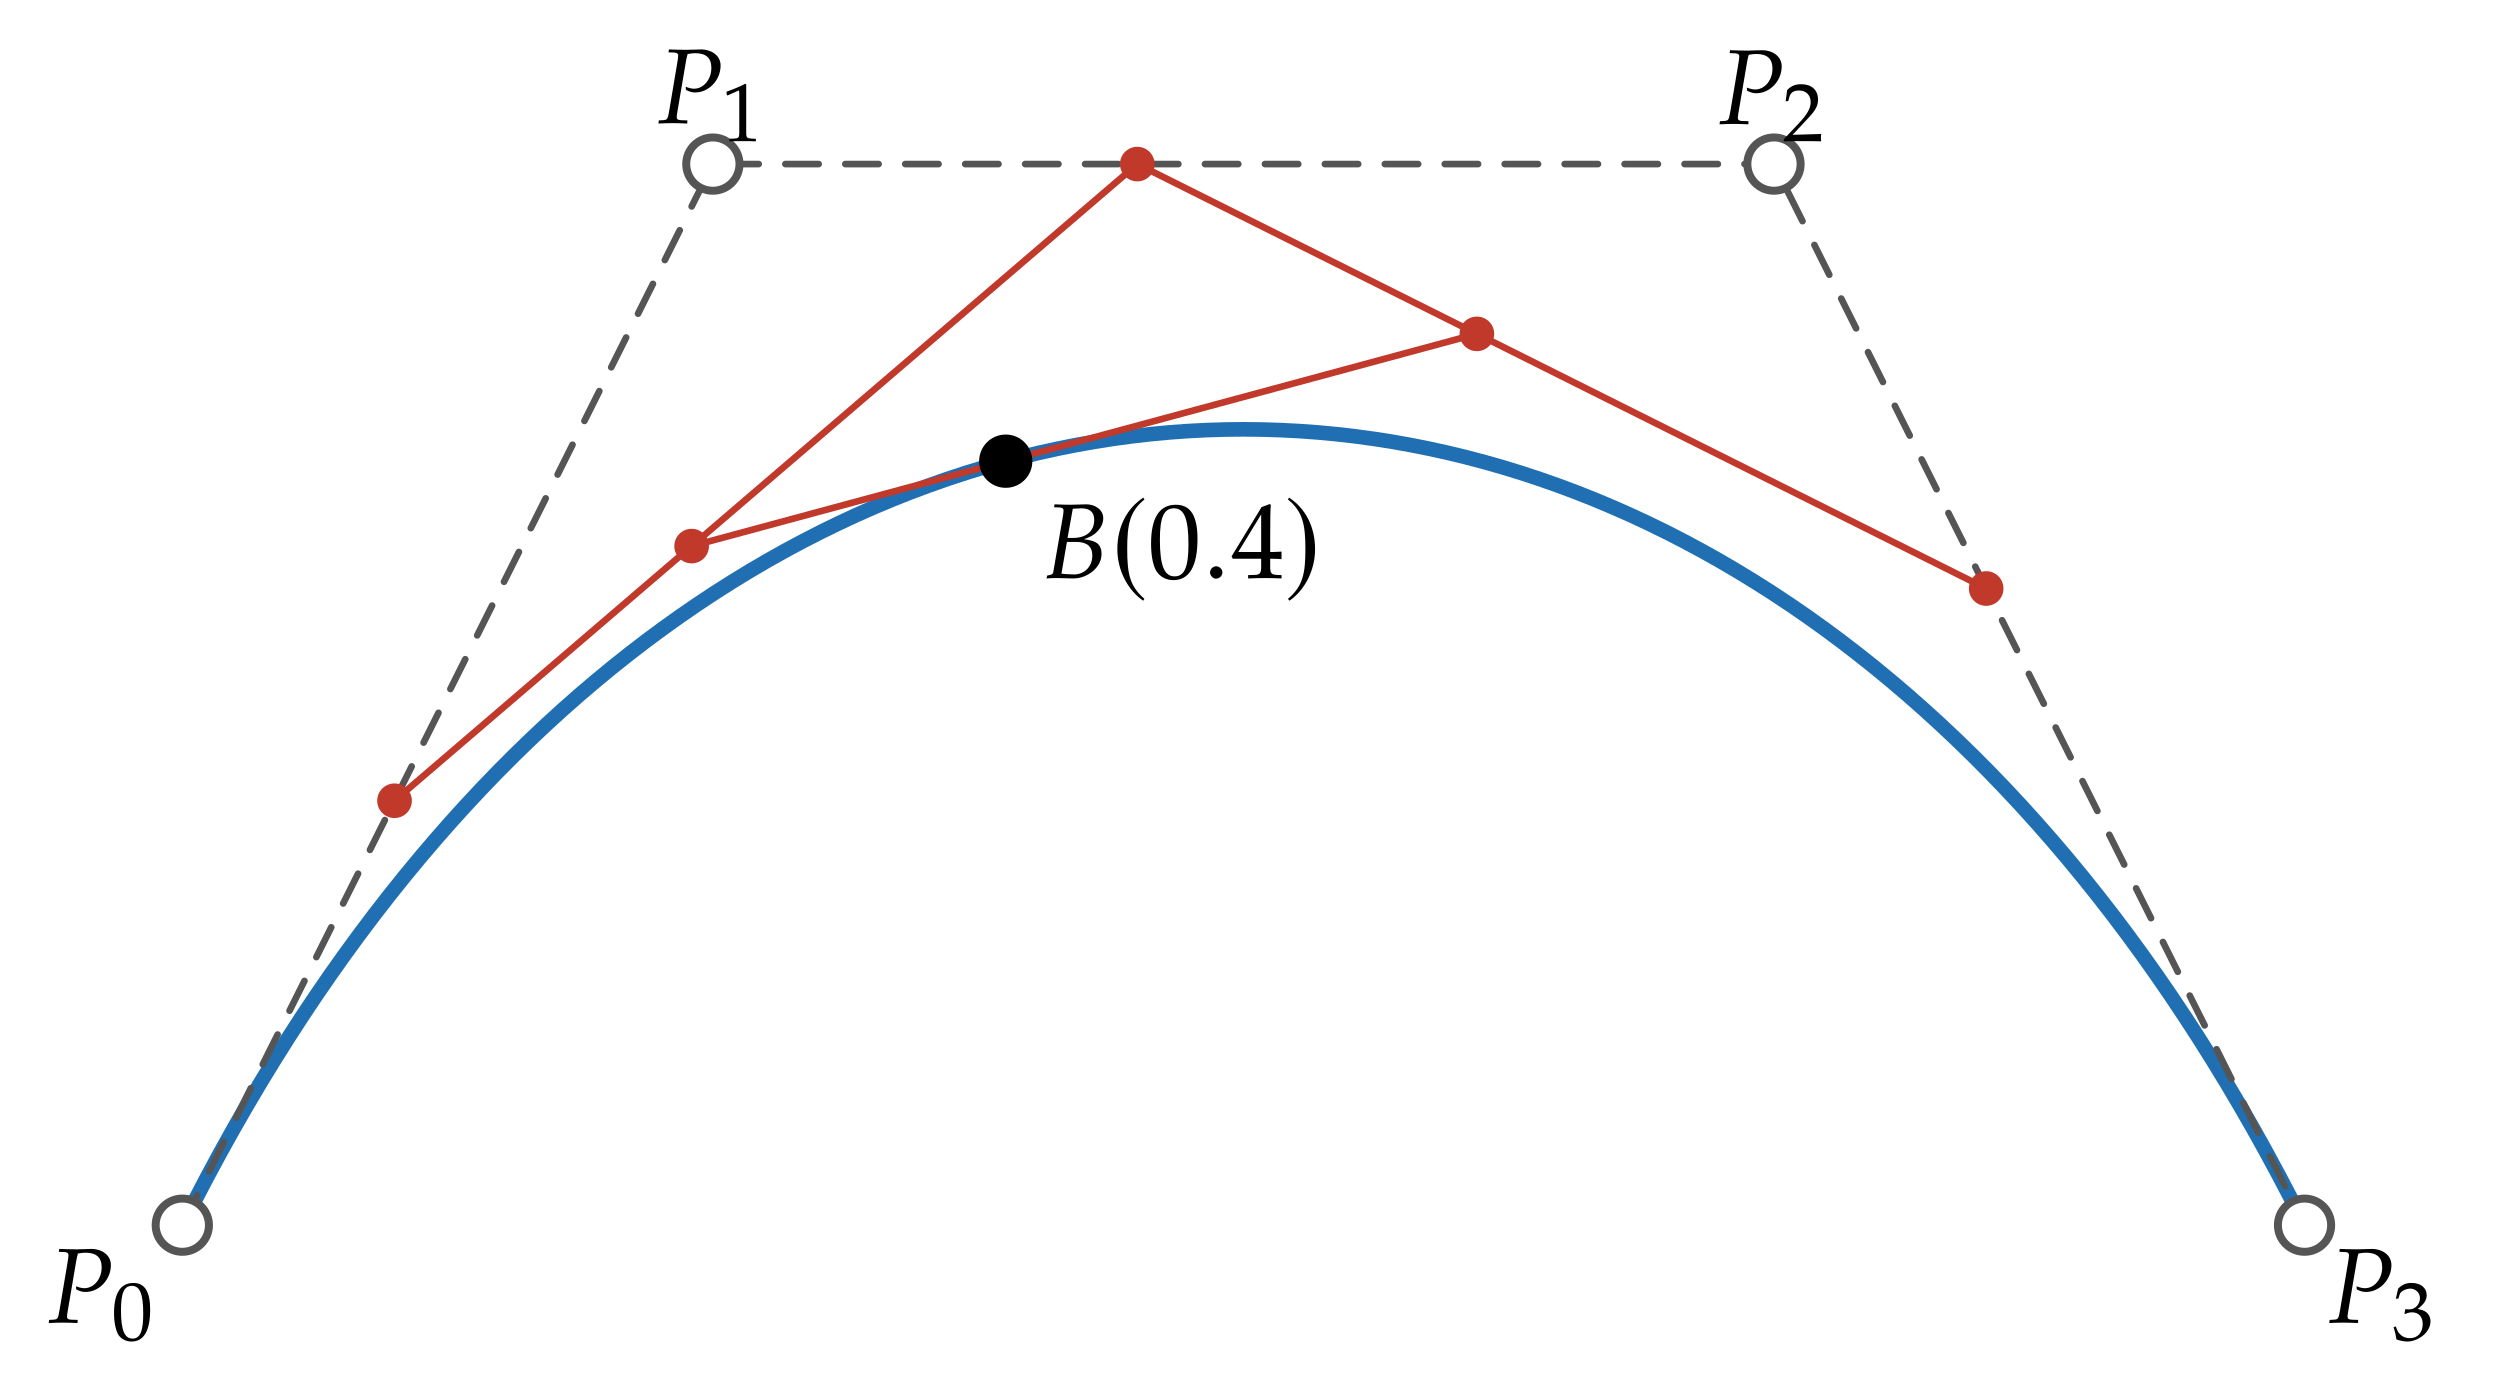
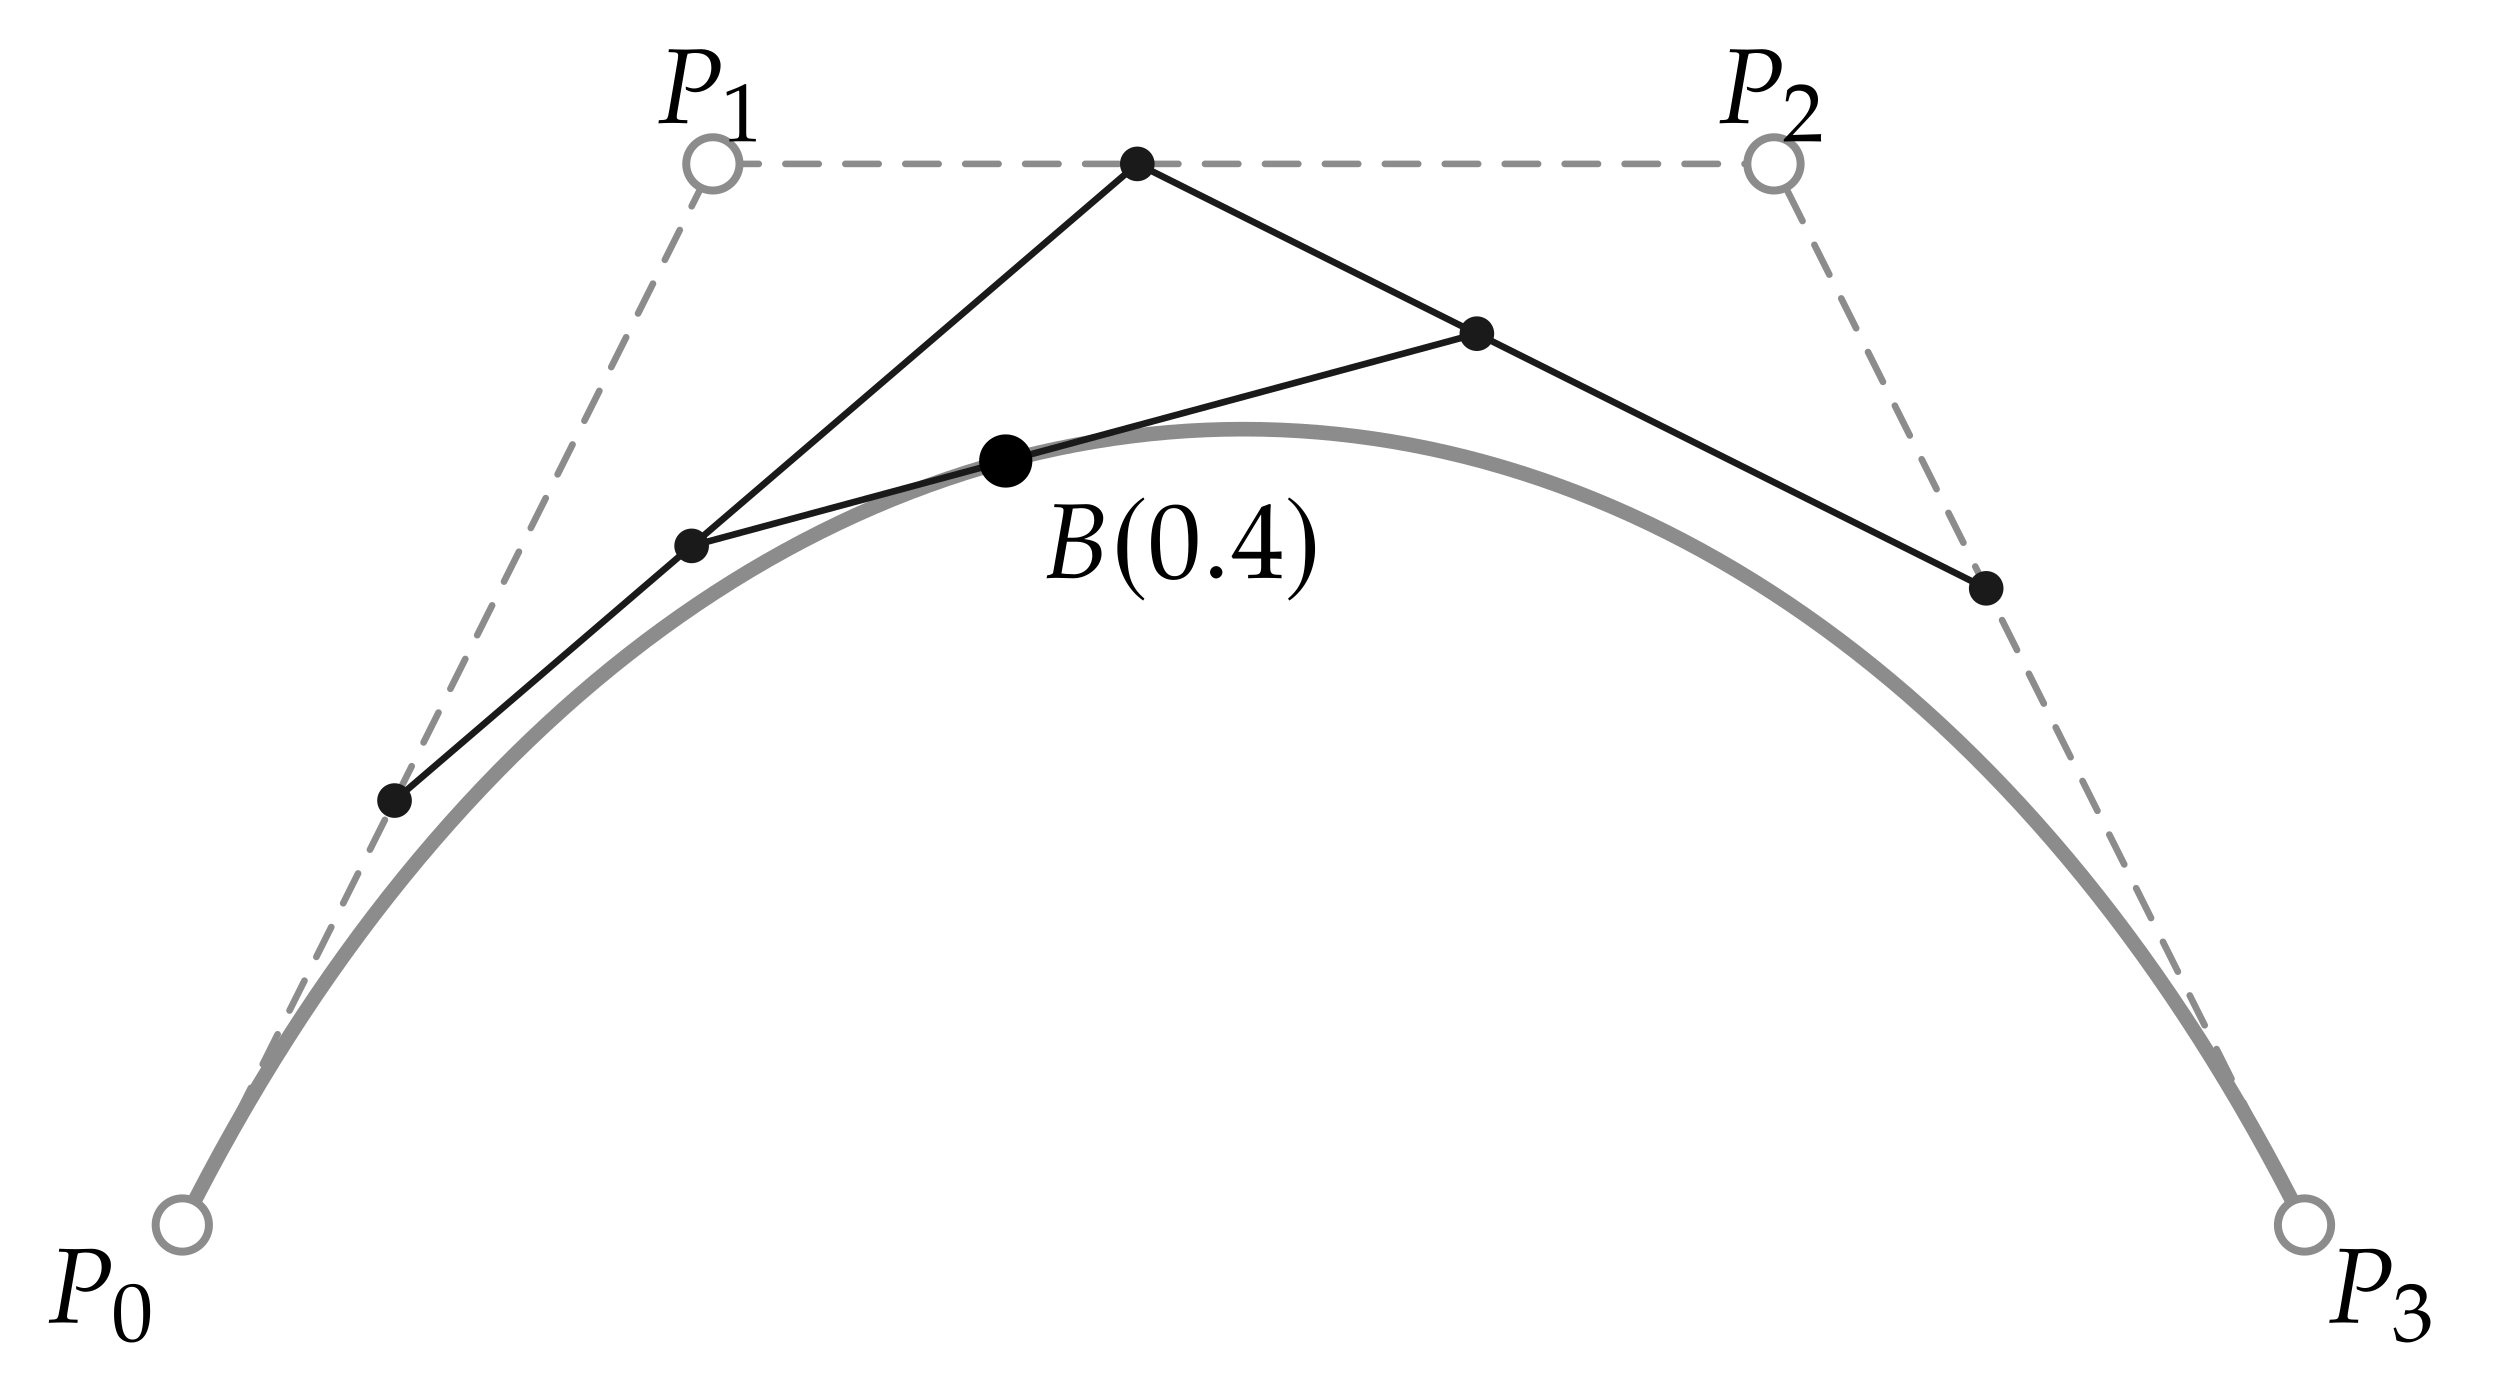
- <svg xmlns="http://www.w3.org/2000/svg" xmlns:xlink="http://www.w3.org/1999/xlink" width="186.013pt" height="103.704pt" viewBox="0 0 186.013 103.704">
+ <svg xmlns="http://www.w3.org/2000/svg" xmlns:xlink="http://www.w3.org/1999/xlink" width="186.013pt" height="103.67pt" viewBox="0 0 186.013 103.67">
  <defs>
    <g>
      <g id="glyph-0-0">
        <path d="M 4.703 -4.281 C 4.703 -5.078 3.953 -5.484 3.266 -5.484 C 2.906 -5.484 2.531 -5.453 2.172 -5.453 C 1.734 -5.453 1.297 -5.469 0.859 -5.484 L 0.828 -5.266 L 1.266 -5.25 C 1.453 -5.234 1.547 -5.172 1.547 -5.031 C 1.547 -4.922 1.516 -4.672 1.469 -4.422 L 0.891 -0.984 C 0.766 -0.266 0.75 -0.25 0.422 -0.219 L 0.109 -0.203 L 0.078 0.031 C 0.422 0.016 0.766 0 1.109 0 C 1.484 0 1.859 0.016 2.219 0.031 L 2.234 -0.203 L 1.734 -0.219 C 1.516 -0.234 1.438 -0.297 1.438 -0.453 C 1.438 -0.531 1.453 -0.594 1.469 -0.734 L 2.125 -4.594 C 2.125 -4.594 2.156 -4.766 2.188 -4.906 C 2.203 -4.953 2.219 -5.031 2.25 -5.141 C 2.531 -5.188 2.656 -5.203 2.812 -5.203 C 3.625 -5.203 4.016 -4.844 4.016 -4.109 C 4.016 -3.25 3.438 -2.562 2.734 -2.562 C 2.562 -2.562 2.406 -2.594 2.109 -2.703 L 2.125 -2.469 C 2.422 -2.328 2.578 -2.281 2.812 -2.281 C 3.828 -2.281 4.703 -3.203 4.703 -4.281 Z M 4.703 -4.281 " />
      </g>
      <g id="glyph-0-1">
        <path d="M 4.297 -1.797 C 4.297 -2.141 4.188 -2.406 3.984 -2.578 C 3.766 -2.734 3.531 -2.812 2.984 -2.891 C 3.438 -3.047 3.625 -3.156 3.875 -3.359 C 4.234 -3.688 4.422 -4.047 4.422 -4.453 C 4.422 -5.109 3.781 -5.484 3.172 -5.484 C 2.781 -5.484 2.391 -5.453 1.984 -5.453 C 1.578 -5.453 1.188 -5.469 0.797 -5.484 L 0.766 -5.266 L 1.188 -5.25 C 1.375 -5.234 1.469 -5.172 1.469 -5.031 C 1.469 -4.922 1.438 -4.672 1.391 -4.422 L 0.703 -0.438 C 0.688 -0.297 0.578 -0.234 0.25 -0.188 L 0.203 0.031 C 0.438 0.016 0.688 0 0.922 0 C 1.359 0 1.781 0.031 2.203 0.031 C 2.578 0.031 2.953 -0.062 3.328 -0.281 C 3.953 -0.656 4.297 -1.203 4.297 -1.797 Z M 3.609 -1.672 C 3.609 -0.859 3.031 -0.266 2.234 -0.266 C 2.078 -0.266 1.844 -0.281 1.578 -0.297 C 1.531 -0.312 1.438 -0.312 1.312 -0.328 L 1.719 -2.688 L 2.391 -2.688 C 3.203 -2.688 3.609 -2.359 3.609 -1.672 Z M 3.75 -4.312 C 3.75 -3.484 3.156 -2.984 2.172 -2.984 L 1.766 -2.984 L 2.156 -5.156 C 2.375 -5.156 2.578 -5.188 2.781 -5.188 C 3.438 -5.188 3.75 -4.906 3.75 -4.312 Z M 3.75 -4.312 " />
      </g>
      <g id="glyph-0-2">
        <path d="M 1.453 -0.422 C 1.453 -0.656 1.234 -0.875 0.984 -0.875 C 0.75 -0.875 0.531 -0.656 0.531 -0.422 C 0.531 -0.188 0.75 0.047 0.969 0.047 C 1.234 0.047 1.453 -0.172 1.453 -0.422 Z M 1.453 -0.422 " />
      </g>
      <g id="glyph-1-0">
-         <path d="M 2.859 -2.25 C 2.859 -3.594 2.453 -4.234 1.609 -4.234 C 0.656 -4.234 0.172 -3.469 0.172 -1.984 C 0.172 -1.266 0.312 -0.656 0.516 -0.344 C 0.734 -0.047 1.078 0.125 1.469 0.125 C 2.391 0.125 2.859 -0.672 2.859 -2.25 Z M 2.344 -1.938 C 2.344 -0.625 2.109 -0.094 1.547 -0.094 C 0.953 -0.094 0.688 -0.719 0.688 -2.203 C 0.688 -3.5 0.922 -4.016 1.5 -4.016 C 2.094 -4.016 2.344 -3.422 2.344 -1.938 Z M 2.344 -1.938 " />
+         <path d="M 0.172 -1.984 C 0.172 -1.266 0.312 -0.656 0.516 -0.344 C 0.734 -0.047 1.078 0.125 1.469 0.125 C 2.391 0.125 2.859 -0.672 2.859 -2.25 C 2.859 -3.594 2.453 -4.234 1.609 -4.234 C 0.656 -4.234 0.172 -3.469 0.172 -1.984 Z M 0.688 -2.203 C 0.688 -3.5 0.922 -4.016 1.5 -4.016 C 2.094 -4.016 2.344 -3.422 2.344 -1.938 C 2.344 -0.625 2.109 -0.094 1.547 -0.094 C 0.953 -0.094 0.688 -0.719 0.688 -2.203 Z M 0.688 -2.203 " />
      </g>
      <g id="glyph-1-1">
-         <path d="M 2.562 0.016 L 2.562 -0.172 L 2.25 -0.188 C 1.906 -0.203 1.844 -0.266 1.844 -0.594 L 1.844 -4.234 L 1.766 -4.266 C 1.359 -4.047 0.922 -3.875 0.375 -3.672 L 0.406 -3.406 L 0.469 -3.406 C 0.75 -3.531 1.016 -3.656 1.281 -3.766 C 1.312 -3.766 1.328 -3.719 1.328 -3.562 L 1.328 -0.594 C 1.328 -0.266 1.266 -0.203 0.938 -0.188 L 0.594 -0.172 L 0.594 0.016 C 0.922 0 1.266 0 1.609 0 C 1.922 0 2.25 0 2.562 0.016 Z M 2.562 0.016 " />
+         <path d="M 0.375 -3.672 L 0.406 -3.406 L 0.469 -3.406 L 1.266 -3.766 L 1.281 -3.766 C 1.312 -3.766 1.328 -3.719 1.328 -3.562 L 1.328 -0.594 C 1.328 -0.266 1.266 -0.203 0.938 -0.188 L 0.594 -0.172 L 0.594 0.016 C 0.922 0 1.266 0 1.609 0 C 1.922 0 2.25 0 2.562 0.016 L 2.562 -0.172 L 2.25 -0.188 C 1.906 -0.203 1.844 -0.266 1.844 -0.594 L 1.844 -4.234 L 1.766 -4.266 C 1.359 -4.047 0.922 -3.875 0.375 -3.672 Z M 0.375 -3.672 " />
      </g>
      <g id="glyph-1-2">
-         <path d="M 2.875 0.016 C 2.859 -0.109 2.859 -0.172 2.859 -0.266 C 2.859 -0.344 2.859 -0.406 2.875 -0.531 L 0.75 -0.469 L 1.859 -1.656 C 2.469 -2.297 2.641 -2.625 2.641 -3.094 C 2.641 -3.797 2.172 -4.234 1.391 -4.234 C 0.953 -4.234 0.641 -4.109 0.344 -3.797 L 0.234 -2.969 L 0.422 -2.969 L 0.5 -3.25 C 0.594 -3.609 0.812 -3.766 1.234 -3.766 C 1.75 -3.766 2.094 -3.422 2.094 -2.906 C 2.094 -2.438 1.844 -1.984 1.141 -1.25 L 0.094 -0.141 L 0.094 0.016 C 0.547 0 1.016 0 1.469 0 C 1.938 0 2.406 0 2.875 0.016 Z M 2.875 0.016 " />
+         <path d="M 0.094 0.016 C 0.547 0 1.016 0 1.469 0 C 1.938 0 2.406 0 2.875 0.016 C 2.859 -0.109 2.859 -0.172 2.859 -0.266 C 2.859 -0.344 2.859 -0.406 2.875 -0.531 L 0.75 -0.469 L 1.859 -1.656 C 2.469 -2.297 2.641 -2.625 2.641 -3.094 C 2.641 -3.797 2.172 -4.234 1.391 -4.234 C 0.953 -4.234 0.641 -4.109 0.344 -3.797 L 0.234 -2.969 L 0.422 -2.969 L 0.5 -3.25 C 0.594 -3.609 0.812 -3.766 1.234 -3.766 C 1.75 -3.766 2.094 -3.422 2.094 -2.906 C 2.094 -2.438 1.844 -1.984 1.141 -1.25 L 0.094 -0.141 Z M 0.094 0.016 " />
      </g>
      <g id="glyph-1-3">
-         <path d="M 2.844 -1.375 C 2.844 -1.672 2.719 -1.922 2.5 -2.078 C 2.344 -2.188 2.203 -2.234 1.891 -2.297 C 2.375 -2.672 2.562 -2.953 2.562 -3.328 C 2.562 -3.875 2.109 -4.234 1.438 -4.234 C 1.016 -4.234 0.734 -4.109 0.438 -3.812 L 0.266 -3.062 L 0.453 -3.062 L 0.562 -3.406 C 0.625 -3.609 1.016 -3.812 1.344 -3.812 C 1.734 -3.812 2.062 -3.5 2.062 -3.109 C 2.062 -2.641 1.703 -2.266 1.266 -2.266 C 1.219 -2.266 0.969 -2.281 0.969 -2.281 L 0.906 -1.953 L 0.953 -1.922 C 1.172 -2.016 1.297 -2.047 1.469 -2.047 C 1.969 -2.047 2.266 -1.719 2.266 -1.172 C 2.266 -0.547 1.891 -0.125 1.312 -0.125 C 1.031 -0.125 0.781 -0.219 0.609 -0.391 C 0.453 -0.531 0.375 -0.672 0.266 -1 L 0.094 -0.938 C 0.219 -0.562 0.266 -0.344 0.312 -0.031 C 0.625 0.078 0.906 0.125 1.125 0.125 C 1.875 0.125 2.844 -0.516 2.844 -1.375 Z M 2.844 -1.375 " />
+         <path d="M 0.094 -0.938 C 0.219 -0.562 0.266 -0.344 0.312 -0.031 C 0.625 0.078 0.906 0.125 1.125 0.125 C 1.625 0.125 2.188 -0.156 2.531 -0.562 C 2.734 -0.812 2.844 -1.094 2.844 -1.375 C 2.844 -1.672 2.719 -1.922 2.5 -2.078 C 2.344 -2.188 2.203 -2.234 1.891 -2.297 C 2.375 -2.672 2.562 -2.953 2.562 -3.328 C 2.562 -3.875 2.109 -4.234 1.438 -4.234 C 1.016 -4.234 0.734 -4.109 0.438 -3.812 L 0.266 -3.062 L 0.453 -3.062 L 0.562 -3.406 C 0.625 -3.609 1.016 -3.812 1.344 -3.812 C 1.734 -3.812 2.062 -3.5 2.062 -3.109 C 2.062 -2.641 1.703 -2.266 1.266 -2.266 C 1.219 -2.266 0.969 -2.281 0.969 -2.281 L 0.906 -1.953 L 0.953 -1.922 C 1.172 -2.016 1.297 -2.047 1.469 -2.047 C 1.969 -2.047 2.266 -1.719 2.266 -1.172 C 2.266 -0.547 1.891 -0.125 1.312 -0.125 C 1.031 -0.125 0.781 -0.219 0.609 -0.391 C 0.453 -0.531 0.375 -0.672 0.266 -1 Z M 0.094 -0.938 " />
      </g>
      <g id="glyph-2-0">
        <path d="M 2.406 -5.984 C 1.203 -5.203 0.469 -3.844 0.469 -2.141 C 0.469 -0.594 1.234 0.891 2.391 1.688 L 2.484 1.547 C 1.391 0.609 1.203 -0.328 1.203 -2.172 C 1.203 -4.016 1.406 -4.969 2.484 -5.844 Z M 2.406 -5.984 " />
      </g>
      <g id="glyph-2-1">
        <path d="M 0.328 -5.984 L 0.25 -5.844 C 1.328 -4.969 1.547 -4.016 1.547 -2.172 C 1.547 -0.328 1.359 0.609 0.25 1.547 L 0.359 1.688 C 1.516 0.891 2.266 -0.594 2.266 -2.141 C 2.266 -3.844 1.531 -5.203 0.328 -5.984 Z M 0.328 -5.984 " />
      </g>
      <g id="glyph-3-0">
-         <path d="M 3.688 -2.906 C 3.688 -4.641 3.172 -5.453 2.078 -5.453 C 0.859 -5.453 0.234 -4.484 0.234 -2.562 C 0.234 -1.641 0.391 -0.844 0.672 -0.453 C 0.953 -0.062 1.391 0.156 1.891 0.156 C 3.078 0.156 3.688 -0.875 3.688 -2.906 Z M 3.016 -2.5 C 3.016 -0.812 2.719 -0.125 1.984 -0.125 C 1.219 -0.125 0.891 -0.922 0.891 -2.859 C 0.891 -4.516 1.188 -5.188 1.938 -5.188 C 2.703 -5.188 3.016 -4.406 3.016 -2.5 Z M 3.016 -2.5 " />
+         <path d="M 0.234 -2.562 C 0.234 -1.641 0.391 -0.844 0.672 -0.453 C 0.953 -0.062 1.391 0.156 1.891 0.156 C 3.078 0.156 3.688 -0.875 3.688 -2.906 C 3.688 -4.641 3.172 -5.453 2.078 -5.453 C 0.859 -5.453 0.234 -4.484 0.234 -2.562 Z M 0.891 -2.859 C 0.891 -4.516 1.188 -5.188 1.938 -5.188 C 2.703 -5.188 3.016 -4.406 3.016 -2.5 C 3.016 -0.812 2.719 -0.125 1.984 -0.125 C 1.219 -0.125 0.891 -0.922 0.891 -2.859 Z M 0.891 -2.859 " />
      </g>
      <g id="glyph-3-1">
-         <path d="M 3.734 0.031 L 3.734 -0.219 L 3.359 -0.234 C 2.969 -0.266 2.891 -0.359 2.891 -0.844 L 2.891 -1.438 C 3.344 -1.438 3.516 -1.422 3.734 -1.406 L 3.734 -1.969 C 3.734 -1.969 3.344 -1.938 3.094 -1.938 L 2.891 -1.938 L 2.891 -3.047 C 2.891 -4.453 2.906 -5.141 2.938 -5.453 L 2.844 -5.5 L 2.25 -5.281 L 0.016 -1.609 L 0.109 -1.438 L 2.219 -1.438 L 2.219 -0.844 C 2.219 -0.359 2.125 -0.25 1.75 -0.234 L 1.25 -0.219 L 1.25 0.031 C 1.672 0.016 2.094 0 2.531 0 C 2.938 0 3.328 0.016 3.734 0.031 Z M 2.219 -1.938 L 0.516 -1.938 L 2.219 -4.734 Z M 2.219 -1.938 " />
+         <path d="M 0.016 -1.609 L 0.109 -1.438 L 2.219 -1.438 L 2.219 -0.844 C 2.219 -0.359 2.125 -0.25 1.75 -0.234 L 1.25 -0.219 L 1.25 0.031 C 1.672 0.016 2.094 0 2.531 0 C 2.938 0 3.328 0.016 3.734 0.031 L 3.734 -0.219 L 3.359 -0.234 C 2.969 -0.266 2.891 -0.359 2.891 -0.844 L 2.891 -1.438 C 3.344 -1.438 3.516 -1.422 3.734 -1.406 L 3.734 -1.969 C 3.734 -1.969 3.344 -1.938 3.094 -1.938 L 2.891 -1.938 L 2.891 -3.047 C 2.891 -4.453 2.906 -5.141 2.938 -5.453 L 2.844 -5.5 L 2.25 -5.281 Z M 0.516 -1.938 L 2.219 -4.734 L 2.219 -1.938 Z M 0.516 -1.938 " />
      </g>
    </g>
  </defs>
-   <path fill="none" stroke-width="1.096" stroke-linecap="round" stroke-linejoin="round" stroke="rgb(12.157%, 43.529%, 69.803%)" stroke-opacity="1" stroke-miterlimit="10" d="M 0.001 0 C 39.683 79.372 119.056 79.372 158.742 0 " transform="matrix(0.994722, 0, 0, -0.994722, 13.56502, 91.16043)" />
-   <path fill="none" stroke-width="0.498" stroke-linecap="round" stroke-linejoin="round" stroke="rgb(33.333%, 33.333%, 33.333%)" stroke-opacity="1" stroke-dasharray="2.491 1.993" stroke-miterlimit="10" d="M 0.001 0 L 39.683 79.372 L 119.056 79.372 L 158.742 0 " transform="matrix(0.994722, 0, 0, -0.994722, 13.56502, 91.16043)" />
-   <path fill-rule="nonzero" fill="rgb(100%, 100%, 100%)" fill-opacity="1" stroke-width="0.598" stroke-linecap="round" stroke-linejoin="round" stroke="rgb(33.333%, 33.333%, 33.333%)" stroke-opacity="1" stroke-miterlimit="10" d="M 1.992 0 C 1.992 1.1 1.101 1.991 0.001 1.991 C -1.102 1.991 -1.994 1.1 -1.994 0 C -1.994 -1.099 -1.102 -1.991 0.001 -1.991 C 1.101 -1.991 1.992 -1.099 1.992 0 Z M 1.992 0 " transform="matrix(0.994722, 0, 0, -0.994722, 13.56502, 91.16043)" />
-   <path fill-rule="nonzero" fill="rgb(100%, 100%, 100%)" fill-opacity="1" stroke-width="0.598" stroke-linecap="round" stroke-linejoin="round" stroke="rgb(33.333%, 33.333%, 33.333%)" stroke-opacity="1" stroke-miterlimit="10" d="M 41.678 79.372 C 41.678 80.472 40.787 81.363 39.683 81.363 C 38.584 81.363 37.693 80.472 37.693 79.372 C 37.693 78.269 38.584 77.377 39.683 77.377 C 40.787 77.377 41.678 78.269 41.678 79.372 Z M 41.678 79.372 " transform="matrix(0.994722, 0, 0, -0.994722, 13.56502, 91.16043)" />
-   <path fill-rule="nonzero" fill="rgb(100%, 100%, 100%)" fill-opacity="1" stroke-width="0.598" stroke-linecap="round" stroke-linejoin="round" stroke="rgb(33.333%, 33.333%, 33.333%)" stroke-opacity="1" stroke-miterlimit="10" d="M 121.05 79.372 C 121.05 80.472 120.155 81.363 119.056 81.363 C 117.956 81.363 117.065 80.472 117.065 79.372 C 117.065 78.269 117.956 77.377 119.056 77.377 C 120.155 77.377 121.05 78.269 121.05 79.372 Z M 121.05 79.372 " transform="matrix(0.994722, 0, 0, -0.994722, 13.56502, 91.16043)" />
-   <path fill-rule="nonzero" fill="rgb(100%, 100%, 100%)" fill-opacity="1" stroke-width="0.598" stroke-linecap="round" stroke-linejoin="round" stroke="rgb(33.333%, 33.333%, 33.333%)" stroke-opacity="1" stroke-miterlimit="10" d="M 160.733 0 C 160.733 1.1 159.841 1.991 158.742 1.991 C 157.642 1.991 156.751 1.1 156.751 0 C 156.751 -1.099 157.642 -1.991 158.742 -1.991 C 159.841 -1.991 160.733 -1.099 160.733 0 Z M 160.733 0 " transform="matrix(0.994722, 0, 0, -0.994722, 13.56502, 91.16043)" />
+   <path fill="none" stroke-width="1.096" stroke-linecap="round" stroke-linejoin="round" stroke="rgb(54.903%, 54.903%, 54.903%)" stroke-opacity="1" stroke-miterlimit="10" d="M 0.001 0.002 C 39.683 79.37 119.056 79.37 158.742 0.002 " transform="matrix(0.994722, 0, 0, -0.994722, 13.56502, 91.14641)" />
+   <path fill="none" stroke-width="0.498" stroke-linecap="round" stroke-linejoin="round" stroke="rgb(54.903%, 54.903%, 54.903%)" stroke-opacity="1" stroke-dasharray="2.491 1.993" stroke-miterlimit="10" d="M 0.001 0.002 L 39.683 79.37 L 119.056 79.37 L 158.742 0.002 " transform="matrix(0.994722, 0, 0, -0.994722, 13.56502, 91.14641)" />
+   <path fill-rule="nonzero" fill="rgb(100%, 100%, 100%)" fill-opacity="1" stroke-width="0.598" stroke-linecap="round" stroke-linejoin="round" stroke="rgb(54.903%, 54.903%, 54.903%)" stroke-opacity="1" stroke-miterlimit="10" d="M 1.992 0.002 C 1.992 1.101 1.101 1.993 0.001 1.993 C -1.102 1.993 -1.994 1.101 -1.994 0.002 C -1.994 -1.102 -1.102 -1.993 0.001 -1.993 C 1.101 -1.993 1.992 -1.102 1.992 0.002 Z M 1.992 0.002 " transform="matrix(0.994722, 0, 0, -0.994722, 13.56502, 91.14641)" />
+   <path fill-rule="nonzero" fill="rgb(100%, 100%, 100%)" fill-opacity="1" stroke-width="0.598" stroke-linecap="round" stroke-linejoin="round" stroke="rgb(54.903%, 54.903%, 54.903%)" stroke-opacity="1" stroke-miterlimit="10" d="M 41.678 79.37 C 41.678 80.47 40.787 81.365 39.683 81.365 C 38.584 81.365 37.693 80.47 37.693 79.37 C 37.693 78.27 38.584 77.379 39.683 77.379 C 40.787 77.379 41.678 78.27 41.678 79.37 Z M 41.678 79.37 " transform="matrix(0.994722, 0, 0, -0.994722, 13.56502, 91.14641)" />
+   <path fill-rule="nonzero" fill="rgb(100%, 100%, 100%)" fill-opacity="1" stroke-width="0.598" stroke-linecap="round" stroke-linejoin="round" stroke="rgb(54.903%, 54.903%, 54.903%)" stroke-opacity="1" stroke-miterlimit="10" d="M 121.05 79.37 C 121.05 80.47 120.155 81.365 119.056 81.365 C 117.956 81.365 117.065 80.47 117.065 79.37 C 117.065 78.27 117.956 77.379 119.056 77.379 C 120.155 77.379 121.05 78.27 121.05 79.37 Z M 121.05 79.37 " transform="matrix(0.994722, 0, 0, -0.994722, 13.56502, 91.14641)" />
+   <path fill-rule="nonzero" fill="rgb(100%, 100%, 100%)" fill-opacity="1" stroke-width="0.598" stroke-linecap="round" stroke-linejoin="round" stroke="rgb(54.903%, 54.903%, 54.903%)" stroke-opacity="1" stroke-miterlimit="10" d="M 160.733 0.002 C 160.733 1.101 159.841 1.993 158.742 1.993 C 157.642 1.993 156.751 1.101 156.751 0.002 C 156.751 -1.102 157.642 -1.993 158.742 -1.993 C 159.841 -1.993 160.733 -1.102 160.733 0.002 Z M 160.733 0.002 " transform="matrix(0.994722, 0, 0, -0.994722, 13.56502, 91.14641)" />
  <g fill="rgb(0%, 0%, 0%)" fill-opacity="1">
-     <use xlink:href="#glyph-0-0" x="3.548" y="98.41" />
+     <use xlink:href="#glyph-0-0" x="3.548" y="98.397" />
  </g>
  <g fill="rgb(0%, 0%, 0%)" fill-opacity="1">
-     <use xlink:href="#glyph-1-0" x="8.313" y="99.692" />
+     <use xlink:href="#glyph-1-0" x="8.313" y="99.764" />
  </g>
  <g fill="rgb(0%, 0%, 0%)" fill-opacity="1">
-     <use xlink:href="#glyph-0-0" x="48.913" y="9.161" />
+     <use xlink:href="#glyph-0-0" x="48.913" y="9.144" />
  </g>
  <g fill="rgb(0%, 0%, 0%)" fill-opacity="1">
-     <use xlink:href="#glyph-1-1" x="53.678" y="10.5" />
+     <use xlink:href="#glyph-1-1" x="53.678" y="10.511" />
  </g>
  <g fill="rgb(0%, 0%, 0%)" fill-opacity="1">
-     <use xlink:href="#glyph-0-0" x="127.865" y="9.219" />
+     <use xlink:href="#glyph-0-0" x="127.865" y="9.144" />
  </g>
  <g fill="rgb(0%, 0%, 0%)" fill-opacity="1">
-     <use xlink:href="#glyph-1-2" x="132.629" y="10.5" />
+     <use xlink:href="#glyph-1-2" x="132.629" y="10.511" />
  </g>
  <g fill="rgb(0%, 0%, 0%)" fill-opacity="1">
-     <use xlink:href="#glyph-0-0" x="173.231" y="98.41" />
+     <use xlink:href="#glyph-0-0" x="173.231" y="98.397" />
  </g>
  <g fill="rgb(0%, 0%, 0%)" fill-opacity="1">
-     <use xlink:href="#glyph-1-3" x="177.996" y="99.692" />
+     <use xlink:href="#glyph-1-3" x="177.996" y="99.764" />
  </g>
-   <path fill="none" stroke-width="0.498" stroke-linecap="round" stroke-linejoin="round" stroke="rgb(75.293%, 22.353%, 16.862%)" stroke-opacity="1" stroke-miterlimit="10" d="M 15.874 31.75 L 71.433 79.372 L 134.928 47.623 " transform="matrix(0.994722, 0, 0, -0.994722, 13.56502, 91.16043)" />
-   <path fill-rule="nonzero" fill="rgb(75.293%, 22.353%, 16.862%)" fill-opacity="1" d="M 30.645 59.578 C 30.645 58.867 30.066 58.293 29.355 58.293 C 28.645 58.293 28.066 58.867 28.066 59.578 C 28.066 60.293 28.645 60.867 29.355 60.867 C 30.066 60.867 30.645 60.293 30.645 59.578 Z M 30.645 59.578 " />
-   <path fill-rule="nonzero" fill="rgb(75.293%, 22.353%, 16.862%)" fill-opacity="1" d="M 85.91 12.207 C 85.91 11.496 85.332 10.922 84.621 10.922 C 83.91 10.922 83.332 11.496 83.332 12.207 C 83.332 12.922 83.91 13.496 84.621 13.496 C 85.332 13.496 85.91 12.922 85.91 12.207 Z M 85.91 12.207 " />
-   <path fill-rule="nonzero" fill="rgb(75.293%, 22.353%, 16.862%)" fill-opacity="1" d="M 149.07 43.789 C 149.07 43.078 148.496 42.5 147.781 42.5 C 147.07 42.5 146.496 43.078 146.496 43.789 C 146.496 44.5 147.07 45.078 147.781 45.078 C 148.496 45.078 149.07 44.5 149.07 43.789 Z M 149.07 43.789 " />
-   <path fill="none" stroke-width="0.498" stroke-linecap="round" stroke-linejoin="round" stroke="rgb(75.293%, 22.353%, 16.862%)" stroke-opacity="1" stroke-miterlimit="10" d="M 38.097 50.796 L 96.833 66.672 " transform="matrix(0.994722, 0, 0, -0.994722, 13.56502, 91.16043)" />
-   <path fill-rule="nonzero" fill="rgb(75.293%, 22.353%, 16.862%)" fill-opacity="1" d="M 52.75 40.633 C 52.75 39.918 52.172 39.344 51.461 39.344 C 50.75 39.344 50.172 39.918 50.172 40.633 C 50.172 41.344 50.75 41.918 51.461 41.918 C 52.172 41.918 52.75 41.344 52.75 40.633 Z M 52.75 40.633 " />
-   <path fill-rule="nonzero" fill="rgb(75.293%, 22.353%, 16.862%)" fill-opacity="1" d="M 111.176 24.84 C 111.176 24.129 110.598 23.555 109.887 23.555 C 109.176 23.555 108.598 24.129 108.598 24.84 C 108.598 25.551 109.176 26.129 109.887 26.129 C 110.598 26.129 111.176 25.551 111.176 24.84 Z M 111.176 24.84 " />
-   <path fill-rule="nonzero" fill="rgb(0%, 0%, 0%)" fill-opacity="1" d="M 76.812 34.316 C 76.812 33.219 75.926 32.332 74.832 32.332 C 73.738 32.332 72.852 33.219 72.852 34.316 C 72.852 35.41 73.738 36.297 74.832 36.297 C 75.926 36.297 76.812 35.41 76.812 34.316 Z M 76.812 34.316 " />
+   <path fill="none" stroke-width="0.498" stroke-linecap="round" stroke-linejoin="round" stroke="rgb(10.196%, 10.196%, 10.196%)" stroke-opacity="1" stroke-miterlimit="10" d="M 15.874 31.748 L 71.433 79.37 L 134.928 47.62 " transform="matrix(0.994722, 0, 0, -0.994722, 13.56502, 91.14641)" />
+   <path fill-rule="nonzero" fill="rgb(10.196%, 10.196%, 10.196%)" fill-opacity="1" d="M 30.645 59.566 C 30.645 58.855 30.066 58.277 29.355 58.277 C 28.645 58.277 28.066 58.855 28.066 59.566 C 28.066 60.277 28.645 60.855 29.355 60.855 C 30.066 60.855 30.645 60.277 30.645 59.566 Z M 30.645 59.566 " />
+   <path fill-rule="nonzero" fill="rgb(10.196%, 10.196%, 10.196%)" fill-opacity="1" d="M 85.91 12.195 C 85.91 11.484 85.332 10.906 84.621 10.906 C 83.91 10.906 83.332 11.484 83.332 12.195 C 83.332 12.906 83.91 13.484 84.621 13.484 C 85.332 13.484 85.91 12.906 85.91 12.195 Z M 85.91 12.195 " />
+   <path fill-rule="nonzero" fill="rgb(10.196%, 10.196%, 10.196%)" fill-opacity="1" d="M 149.07 43.777 C 149.07 43.062 148.496 42.488 147.781 42.488 C 147.07 42.488 146.496 43.062 146.496 43.777 C 146.496 44.488 147.07 45.062 147.781 45.062 C 148.496 45.062 149.07 44.488 149.07 43.777 Z M 149.07 43.777 " />
+   <path fill="none" stroke-width="0.498" stroke-linecap="round" stroke-linejoin="round" stroke="rgb(10.196%, 10.196%, 10.196%)" stroke-opacity="1" stroke-miterlimit="10" d="M 38.097 50.797 L 96.833 66.67 " transform="matrix(0.994722, 0, 0, -0.994722, 13.56502, 91.14641)" />
+   <path fill-rule="nonzero" fill="rgb(10.196%, 10.196%, 10.196%)" fill-opacity="1" d="M 52.75 40.617 C 52.75 39.906 52.172 39.328 51.461 39.328 C 50.75 39.328 50.172 39.906 50.172 40.617 C 50.172 41.328 50.75 41.906 51.461 41.906 C 52.172 41.906 52.75 41.328 52.75 40.617 Z M 52.75 40.617 " />
+   <path fill-rule="nonzero" fill="rgb(10.196%, 10.196%, 10.196%)" fill-opacity="1" d="M 111.176 24.828 C 111.176 24.117 110.598 23.539 109.887 23.539 C 109.176 23.539 108.598 24.117 108.598 24.828 C 108.598 25.539 109.176 26.117 109.887 26.117 C 110.598 26.117 111.176 25.539 111.176 24.828 Z M 111.176 24.828 " />
+   <path fill-rule="nonzero" fill="rgb(0%, 0%, 0%)" fill-opacity="1" d="M 76.812 34.301 C 76.812 33.207 75.926 32.32 74.832 32.32 C 73.738 32.32 72.852 33.207 72.852 34.301 C 72.852 35.395 73.738 36.281 74.832 36.281 C 75.926 36.281 76.812 35.395 76.812 34.301 Z M 76.812 34.301 " />
  <g fill="rgb(0%, 0%, 0%)" fill-opacity="1">
-     <use xlink:href="#glyph-0-1" x="77.665" y="43.009" />
+     <use xlink:href="#glyph-0-1" x="77.665" y="42.995" />
  </g>
  <g fill="rgb(0%, 0%, 0%)" fill-opacity="1">
-     <use xlink:href="#glyph-2-0" x="82.667" y="43.009" />
+     <use xlink:href="#glyph-2-0" x="82.667" y="42.995" />
  </g>
  <g fill="rgb(0%, 0%, 0%)" fill-opacity="1">
-     <use xlink:href="#glyph-3-0" x="85.411" y="43.009" />
+     <use xlink:href="#glyph-3-0" x="85.411" y="42.995" />
  </g>
  <g fill="rgb(0%, 0%, 0%)" fill-opacity="1">
-     <use xlink:href="#glyph-0-2" x="89.501" y="43.009" />
+     <use xlink:href="#glyph-0-2" x="89.501" y="42.995" />
  </g>
  <g fill="rgb(0%, 0%, 0%)" fill-opacity="1">
-     <use xlink:href="#glyph-3-1" x="91.618" y="43.009" />
+     <use xlink:href="#glyph-3-1" x="91.618" y="42.995" />
  </g>
  <g fill="rgb(0%, 0%, 0%)" fill-opacity="1">
-     <use xlink:href="#glyph-2-1" x="95.582" y="43.009" />
+     <use xlink:href="#glyph-2-1" x="95.582" y="42.995" />
  </g>
</svg>
